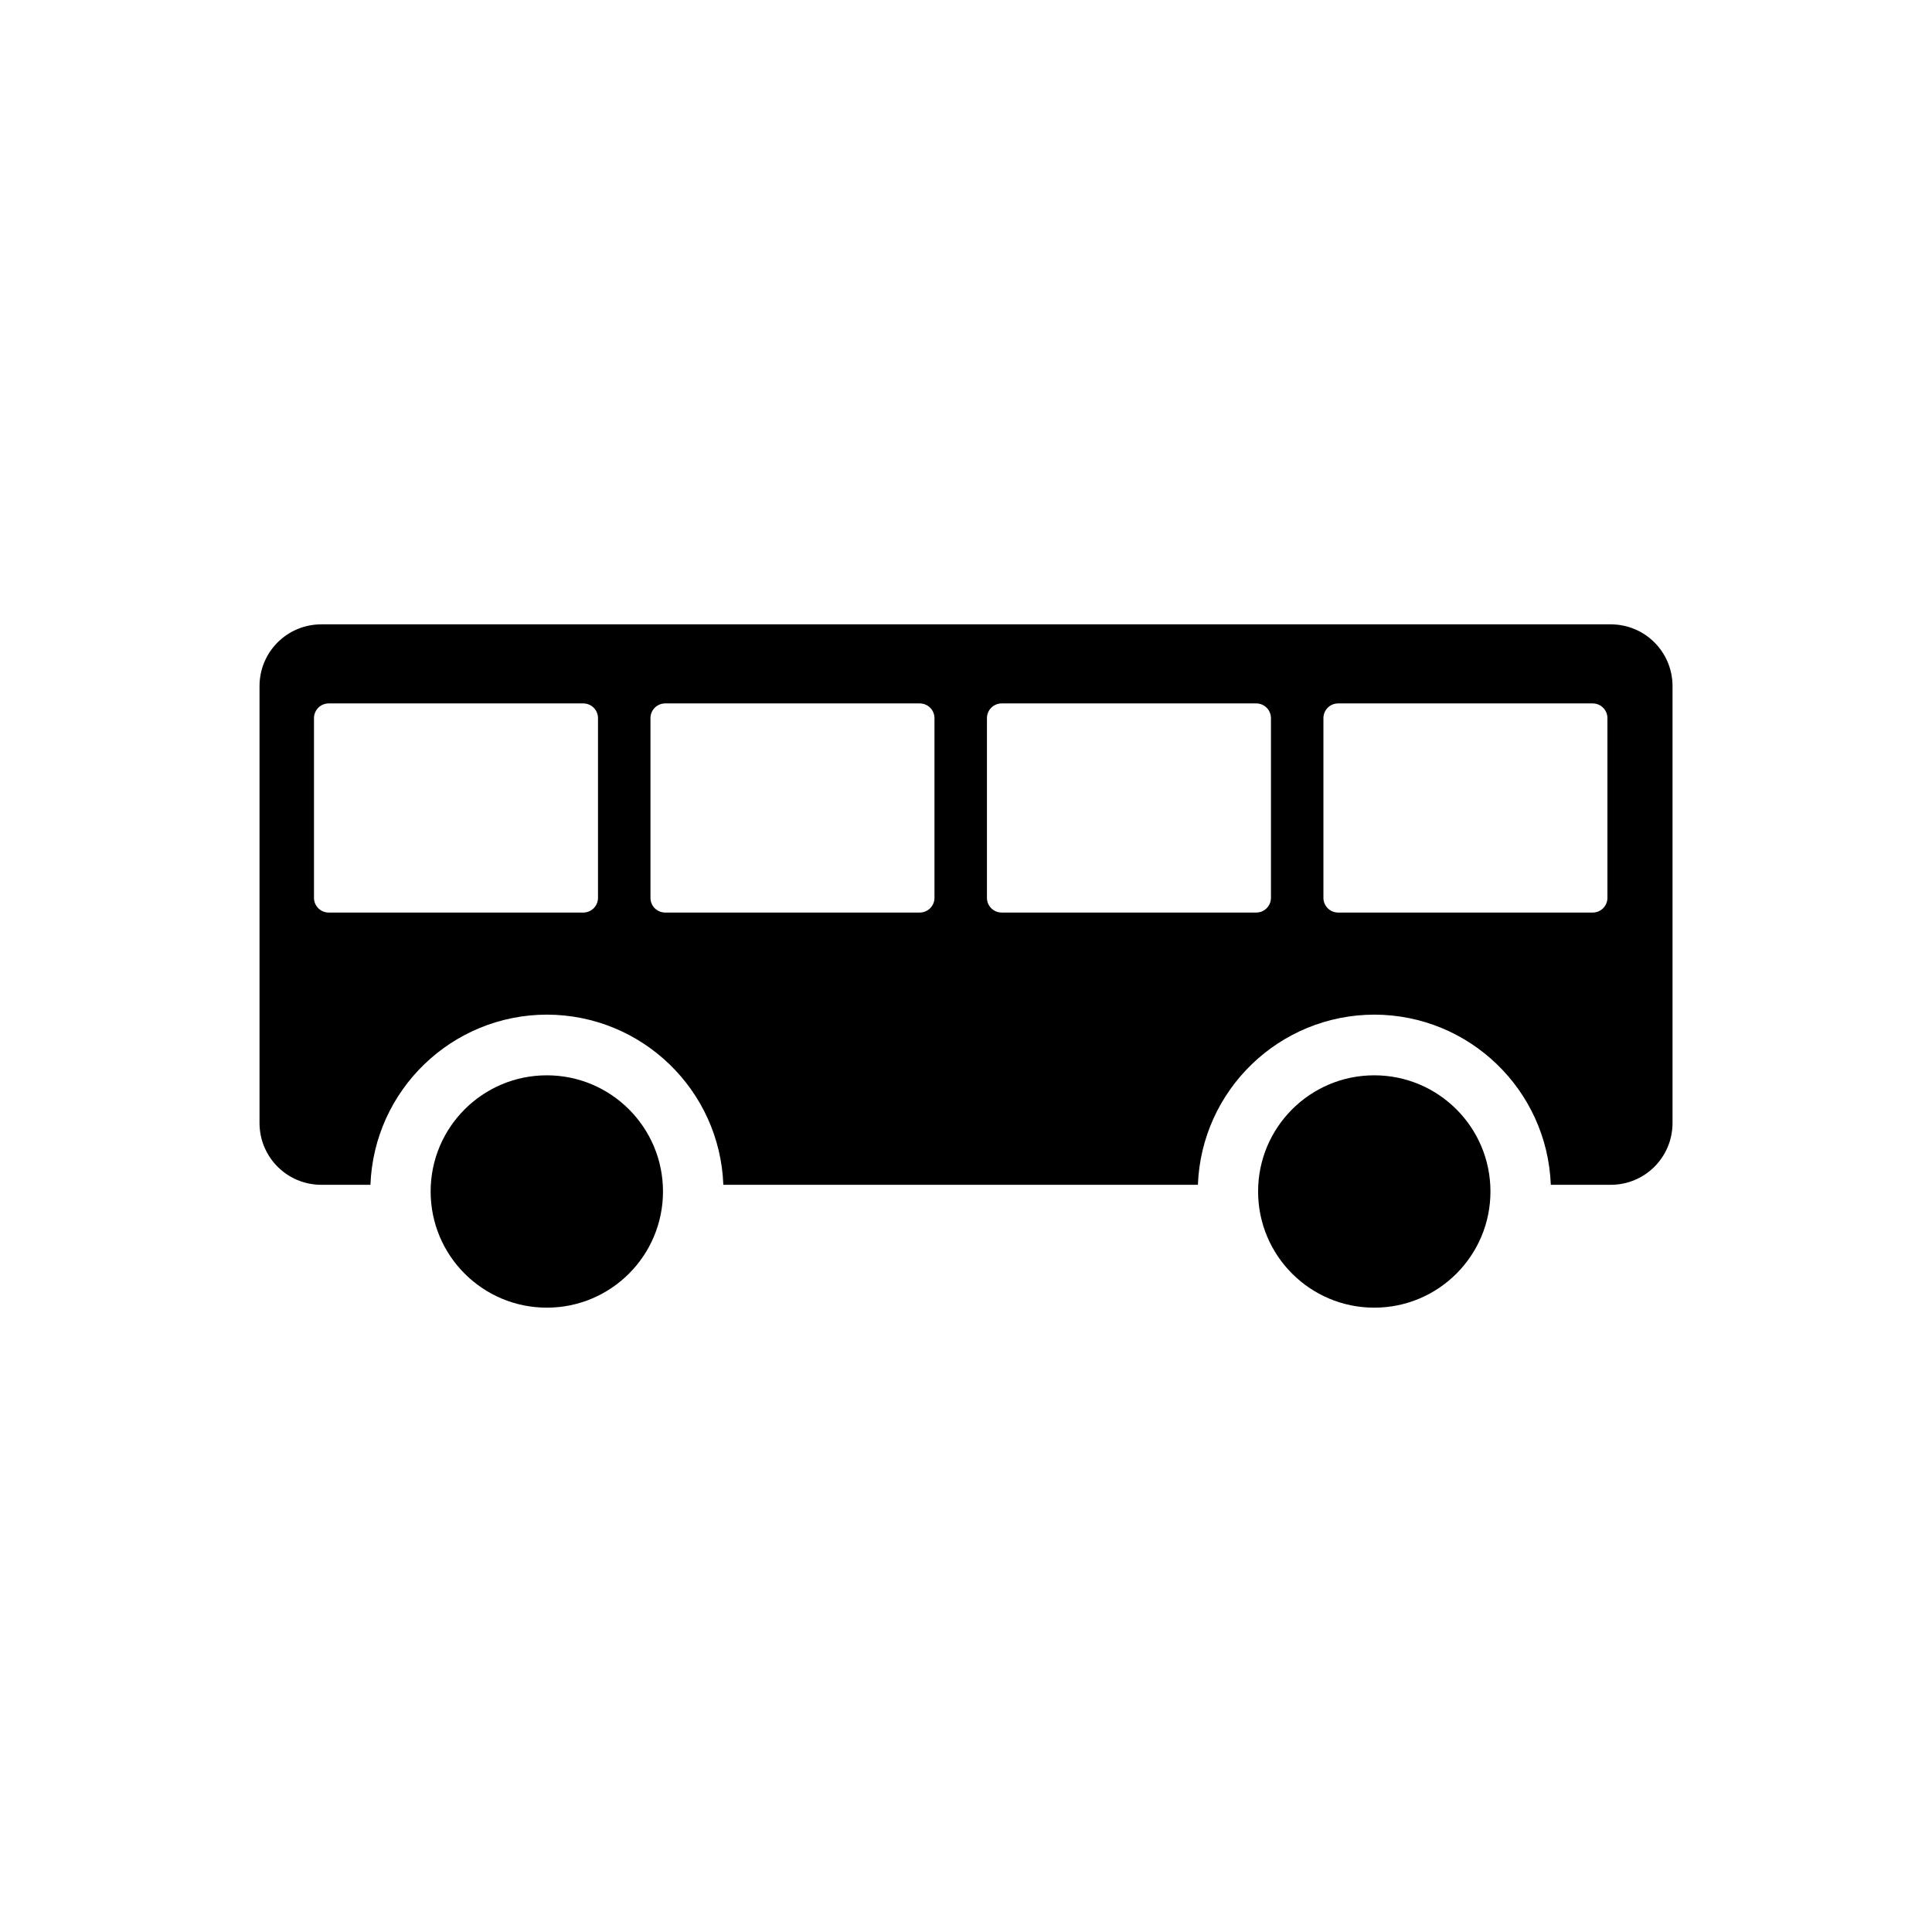
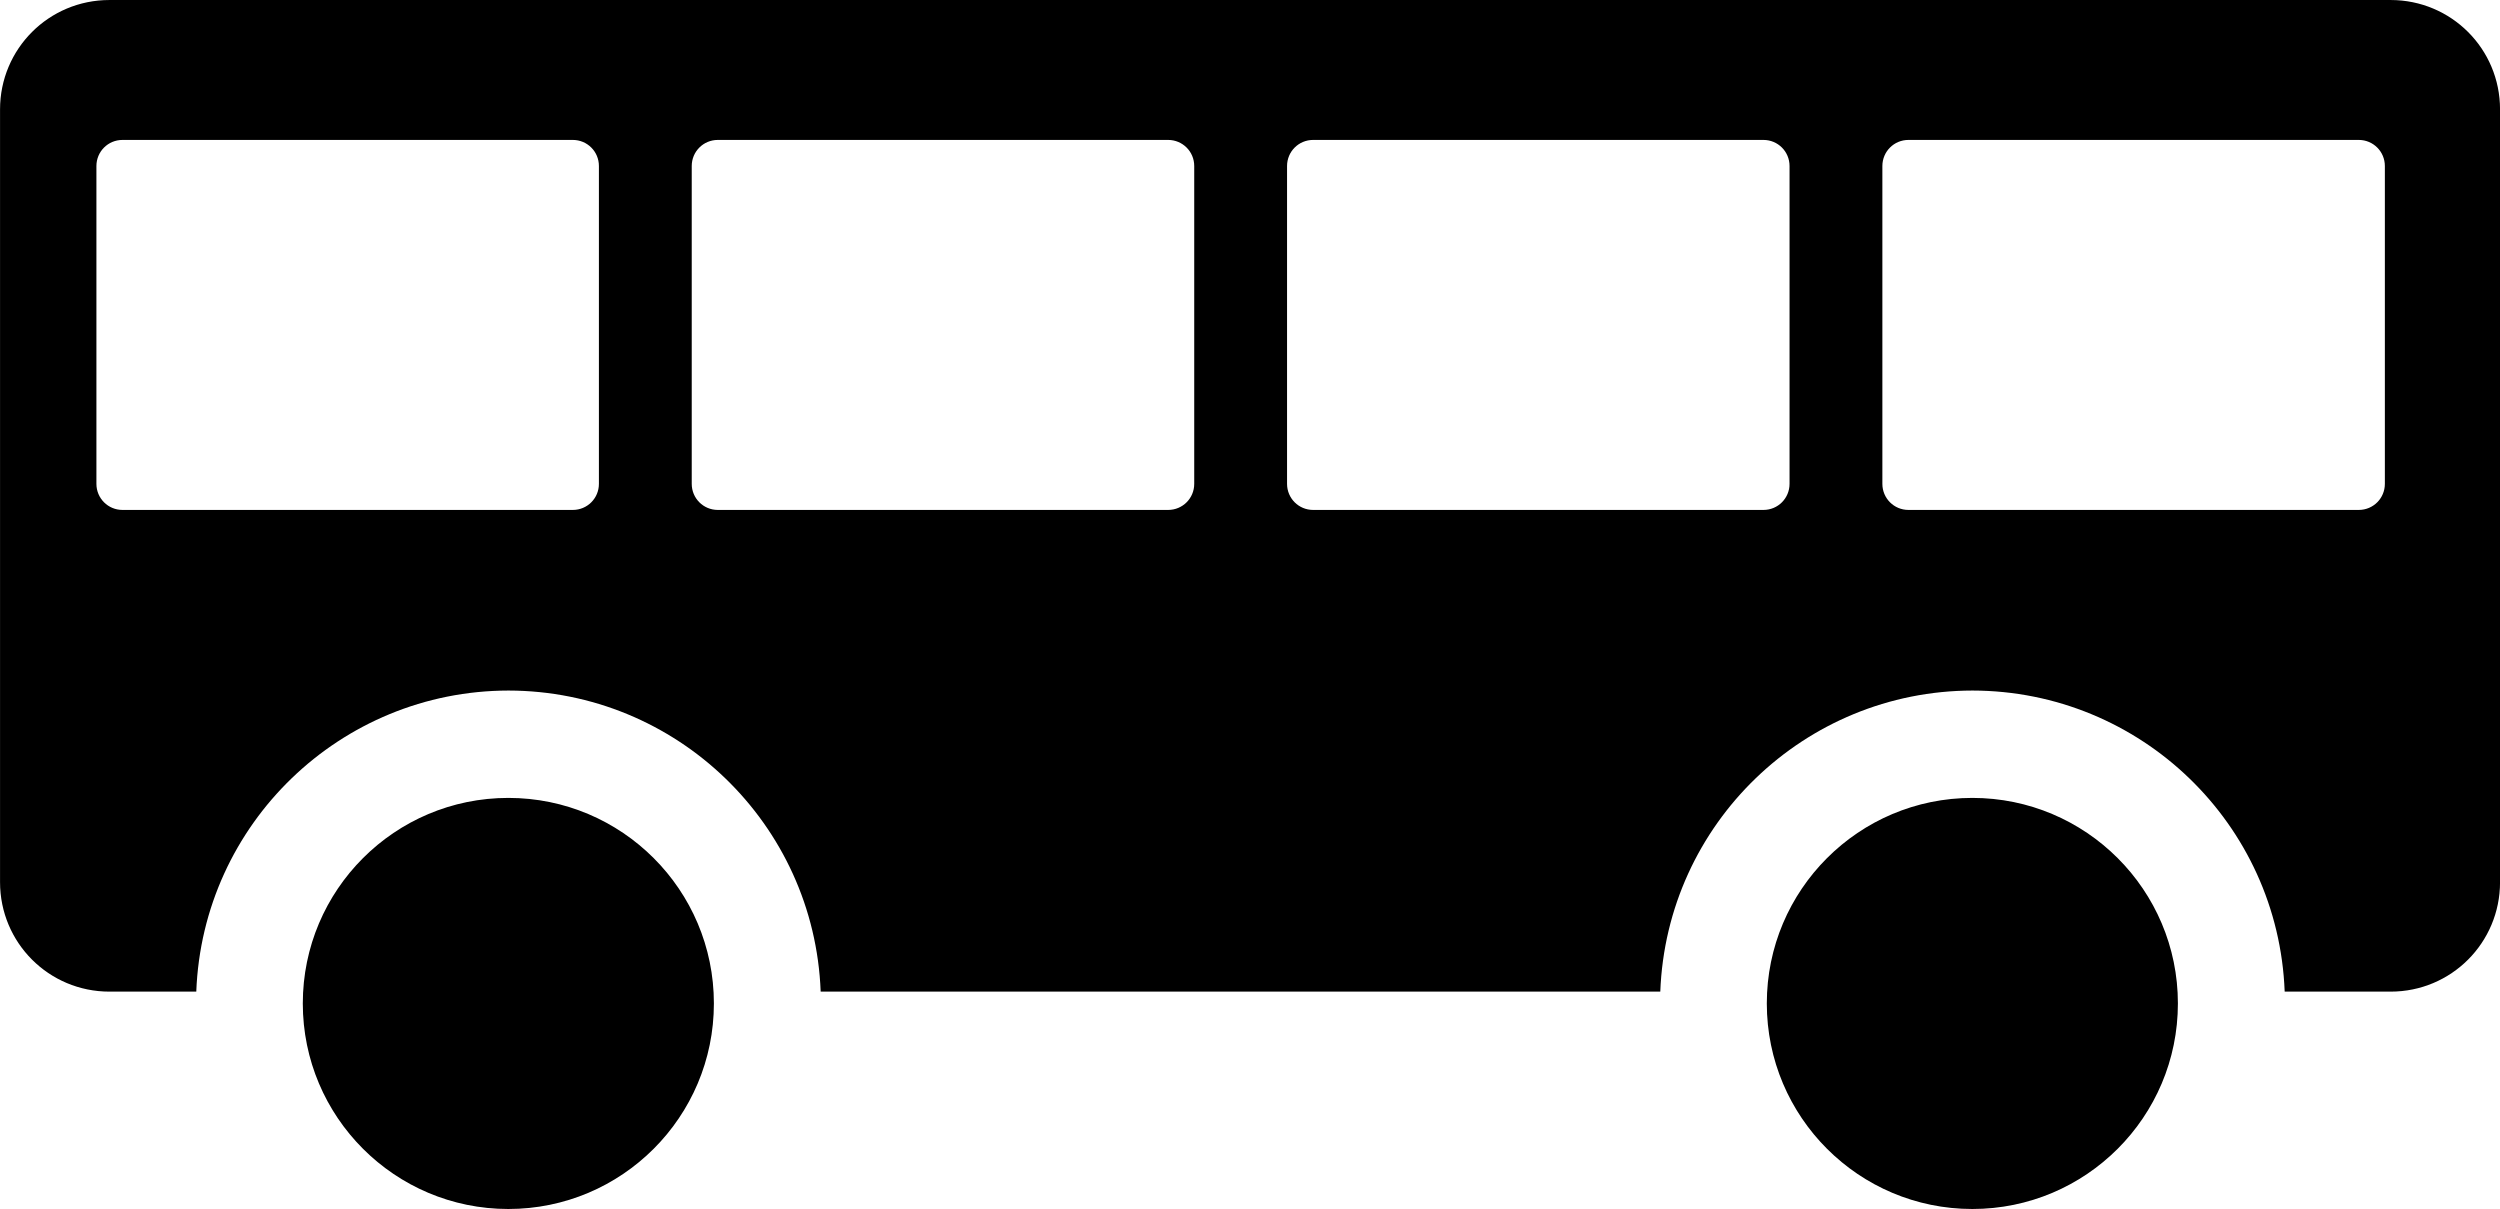
- <svg xmlns="http://www.w3.org/2000/svg" width="52.917mm" height="52.917mm" viewBox="0 0 52.917 52.917" version="1.1" id="svg2552">
+ <svg xmlns="http://www.w3.org/2000/svg" width="38.702mm" height="18.716mm" viewBox="0 0 38.702 18.716" version="1.1" id="svg2552">
  <defs id="defs2549" />
-   <g id="layer1" transform="translate(-89.51292,-90.64436)">
+   <g id="layer1" transform="translate(-96.62041,-107.7448)">
    <path id="rect2312" style="display:inline;fill:#000000;stroke-width:0.499" d="m 98.315,107.745 c -0.939,0 -1.694,0.756 -1.694,1.694 v 11.962 c 0,0.939 0.756,1.695 1.694,1.695 h 1.344 a 4.844,4.844 0 0 1 4.833,-4.661 4.844,4.844 0 0 1 4.833,4.661 h 12.998 a 4.844,4.844 0 0 1 4.833,-4.661 4.844,4.844 0 0 1 4.833,4.661 h 1.64 c 0.939,0 1.694,-0.756 1.694,-1.695 v -11.962 c 0,-0.939 -0.756,-1.694 -1.694,-1.694 z m 0.202,2.166 h 6.971 c 0.224,0 0.404,0.18 0.404,0.404 v 4.92 c 0,0.224 -0.18,0.404 -0.404,0.404 h -6.971 c -0.224,0 -0.404,-0.18 -0.404,-0.404 v -4.92 c 0,-0.224 0.18,-0.404 0.404,-0.404 z m 9.216,0 h 6.971 c 0.224,0 0.404,0.18 0.404,0.404 v 4.92 c 0,0.224 -0.18,0.404 -0.404,0.404 h -6.971 c -0.224,0 -0.404,-0.18 -0.404,-0.404 v -4.92 c 0,-0.224 0.18,-0.404 0.404,-0.404 z m 9.216,0 h 6.971 c 0.224,0 0.404,0.18 0.404,0.404 v 4.92 c 0,0.224 -0.18,0.404 -0.404,0.404 h -6.971 c -0.224,0 -0.404,-0.18 -0.404,-0.404 v -4.92 c 0,-0.224 0.18,-0.404 0.404,-0.404 z m 9.216,0 h 6.971 c 0.224,0 0.404,0.18 0.404,0.404 v 4.92 c 0,0.224 -0.18,0.404 -0.404,0.404 h -6.971 c -0.224,0 -0.404,-0.18 -0.404,-0.404 v -4.92 c 0,-0.224 0.18,-0.404 0.404,-0.404 z m -21.675,10.186 a 3.182,3.182 0 0 0 -3.182,3.182 3.182,3.182 0 0 0 3.182,3.182 3.182,3.182 0 0 0 3.182,-3.182 3.182,3.182 0 0 0 -3.182,-3.182 z m 22.664,0 a 3.182,3.182 0 0 0 -3.182,3.182 3.182,3.182 0 0 0 3.182,3.182 3.182,3.182 0 0 0 3.182,-3.182 3.182,3.182 0 0 0 -3.182,-3.182 z" />
  </g>
</svg>
